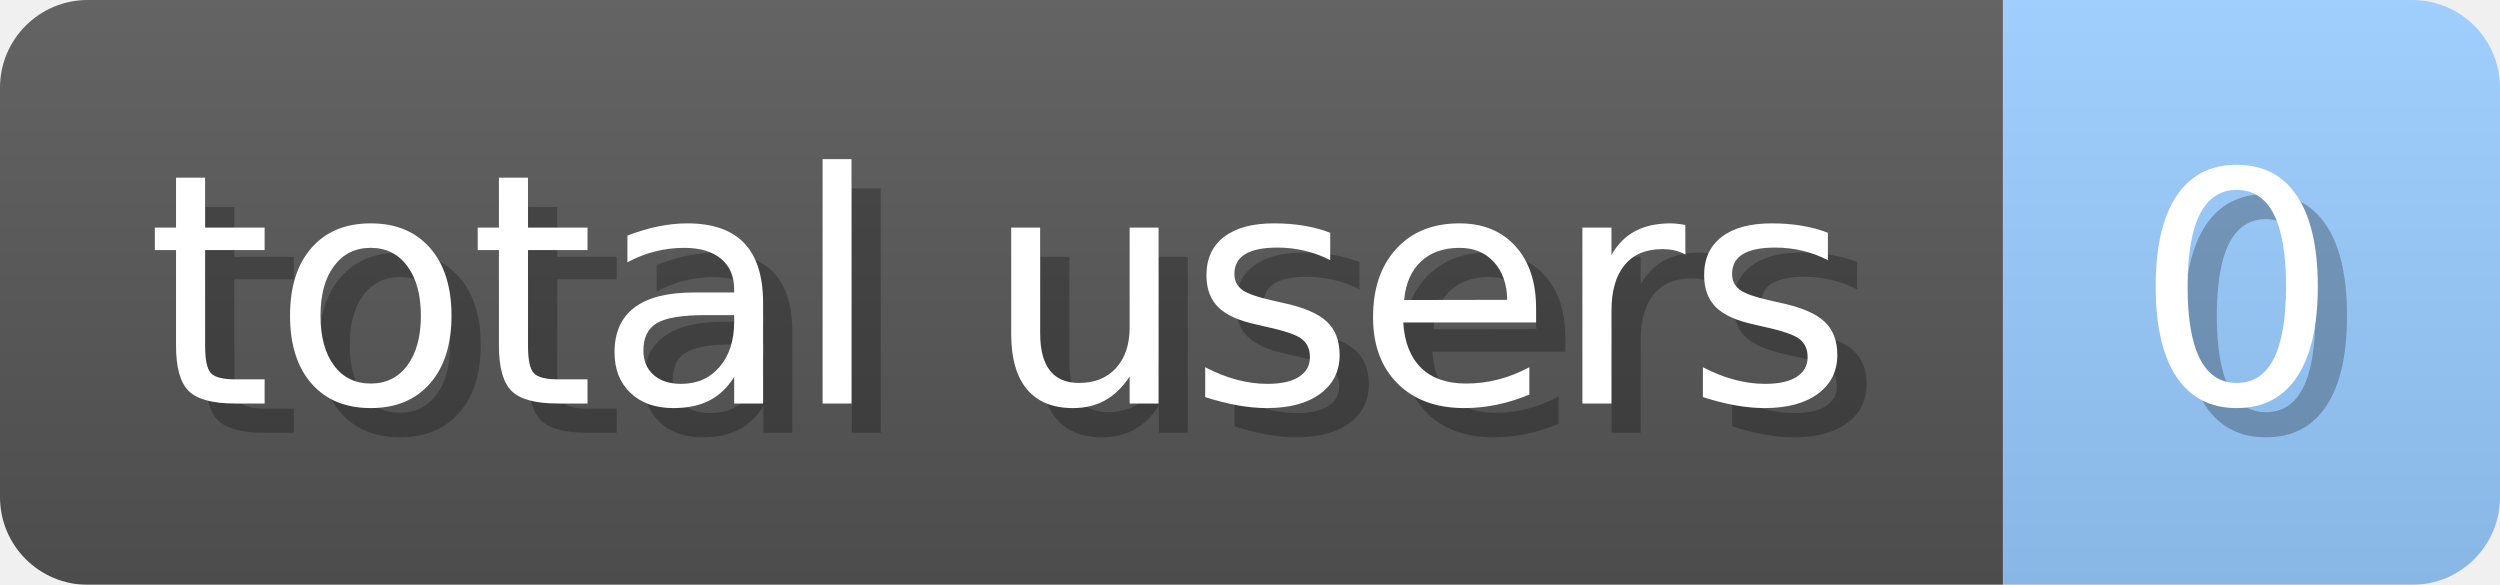
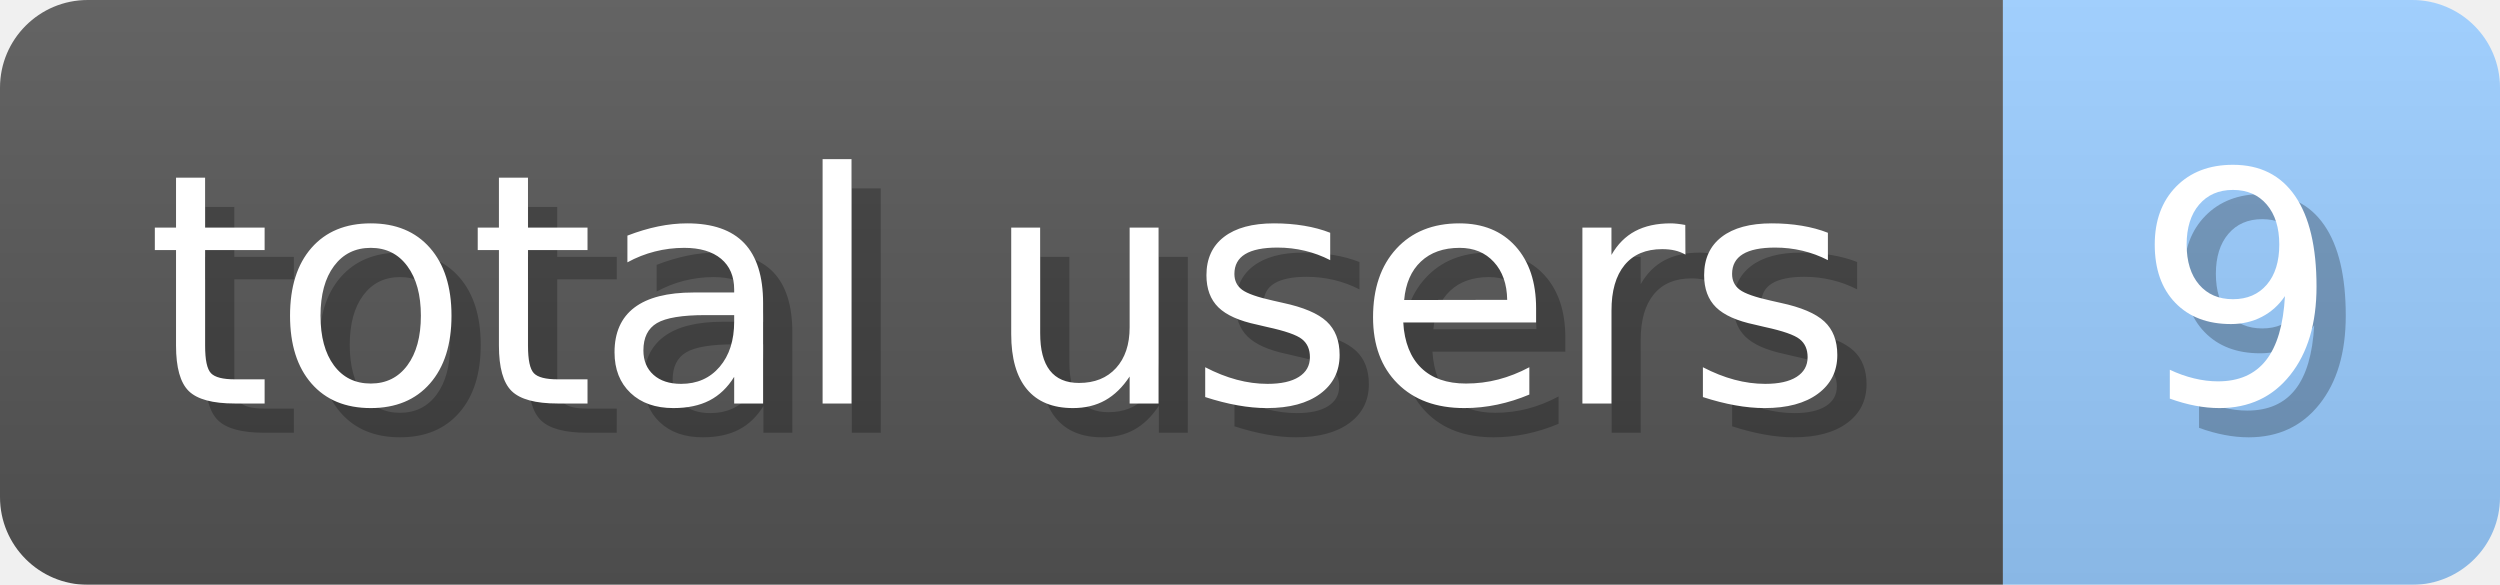
- <svg xmlns="http://www.w3.org/2000/svg" width="85.5" height="20" viewBox="0 0 855 200" role="img" aria-label="total users: 0">
+ <svg xmlns="http://www.w3.org/2000/svg" width="85.5" height="20" viewBox="0 0 855 200" role="img" aria-label="total users: 9">
  <linearGradient id="a" x2="0" y2="100%">
    <stop offset="0" stop-opacity=".1" stop-color="#EEE" />
    <stop offset="1" stop-opacity=".1" />
  </linearGradient>
  <mask id="m">
    <rect width="855" height="200" rx="30" fill="#FFF" />
  </mask>
  <g mask="url(#m)">
    <rect width="685" height="200" fill="#555" />
    <rect width="170" height="200" fill="#9cf" x="685" />
    <rect width="855" height="200" fill="url(#a)" />
  </g>
  <g aria-hidden="true" fill="#fff" text-anchor="start" font-family="Verdana,DejaVu Sans,sans-serif" font-size="110">
    <text x="60" y="148" textLength="585" fill="#000" opacity="0.25">total users</text>
    <text x="50" y="138" textLength="585">total users</text>
-     <text x="740" y="148" textLength="70" fill="#000" opacity="0.25">0</text>
-     <text x="730" y="138" textLength="70">0</text>
+     <text x="740" y="148" textLength="70" fill="#000" opacity="0.25">9</text>
+     <text x="730" y="138" textLength="70">9</text>
  </g>
</svg>
